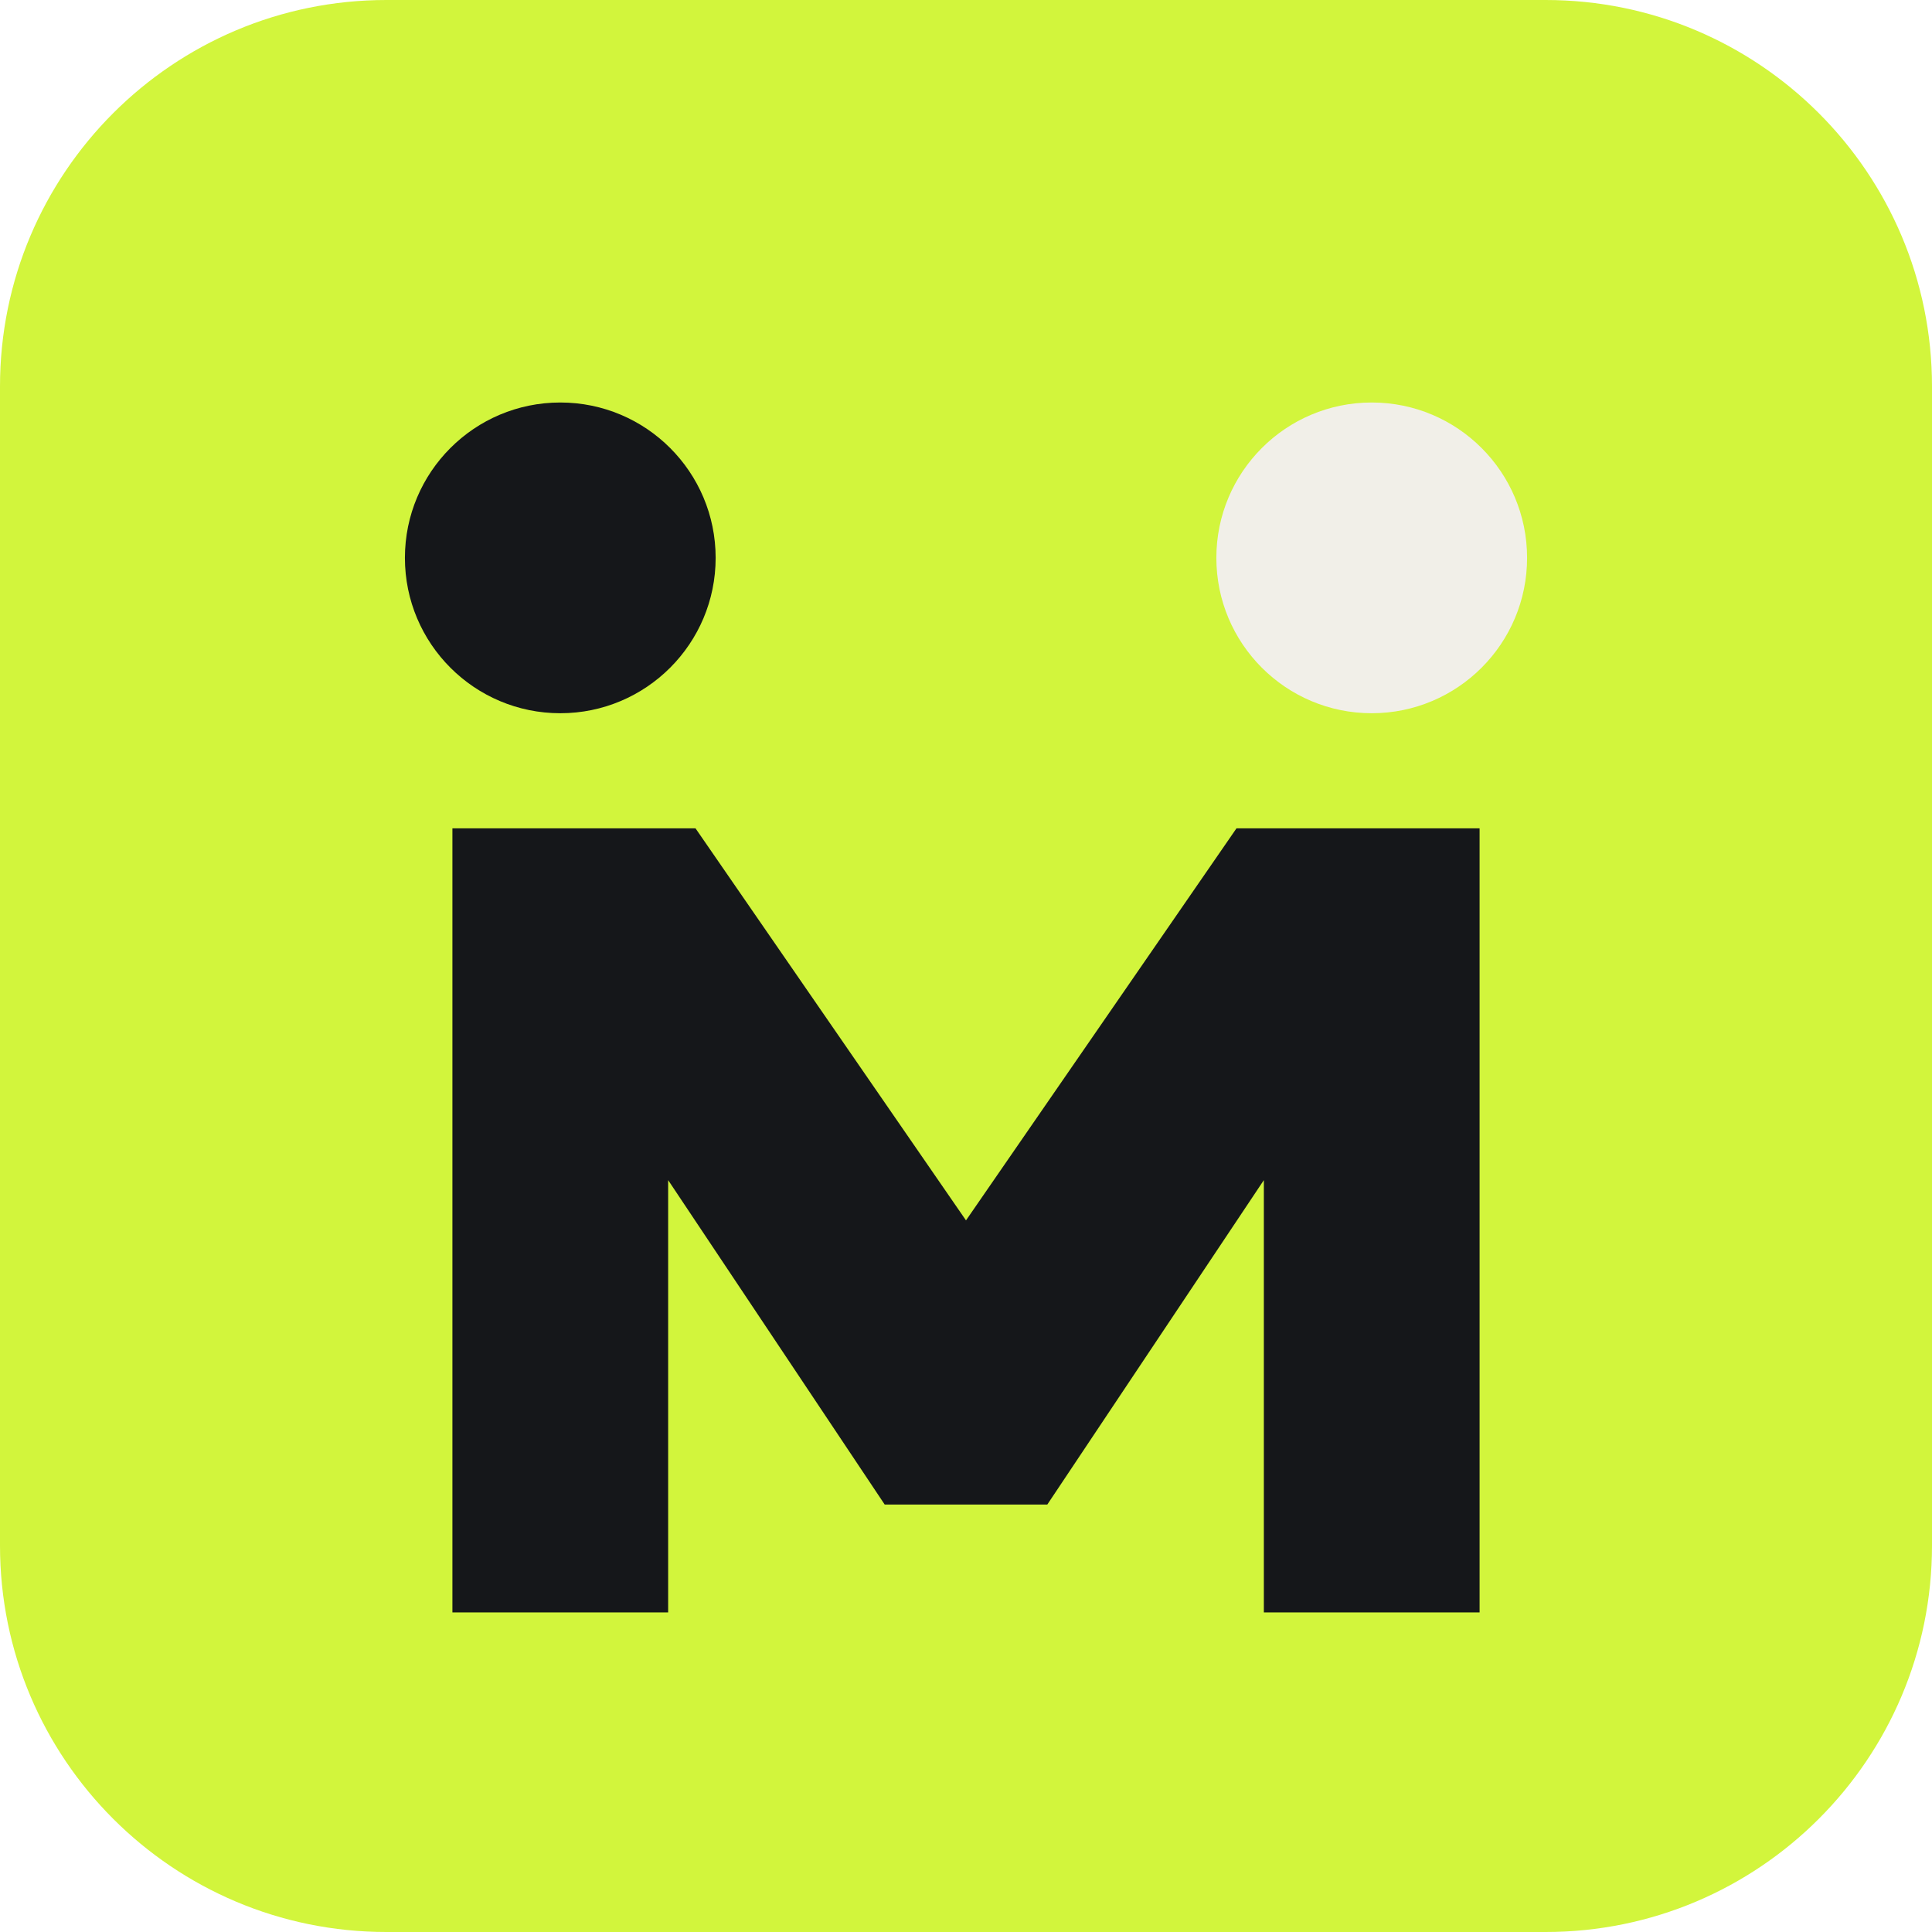
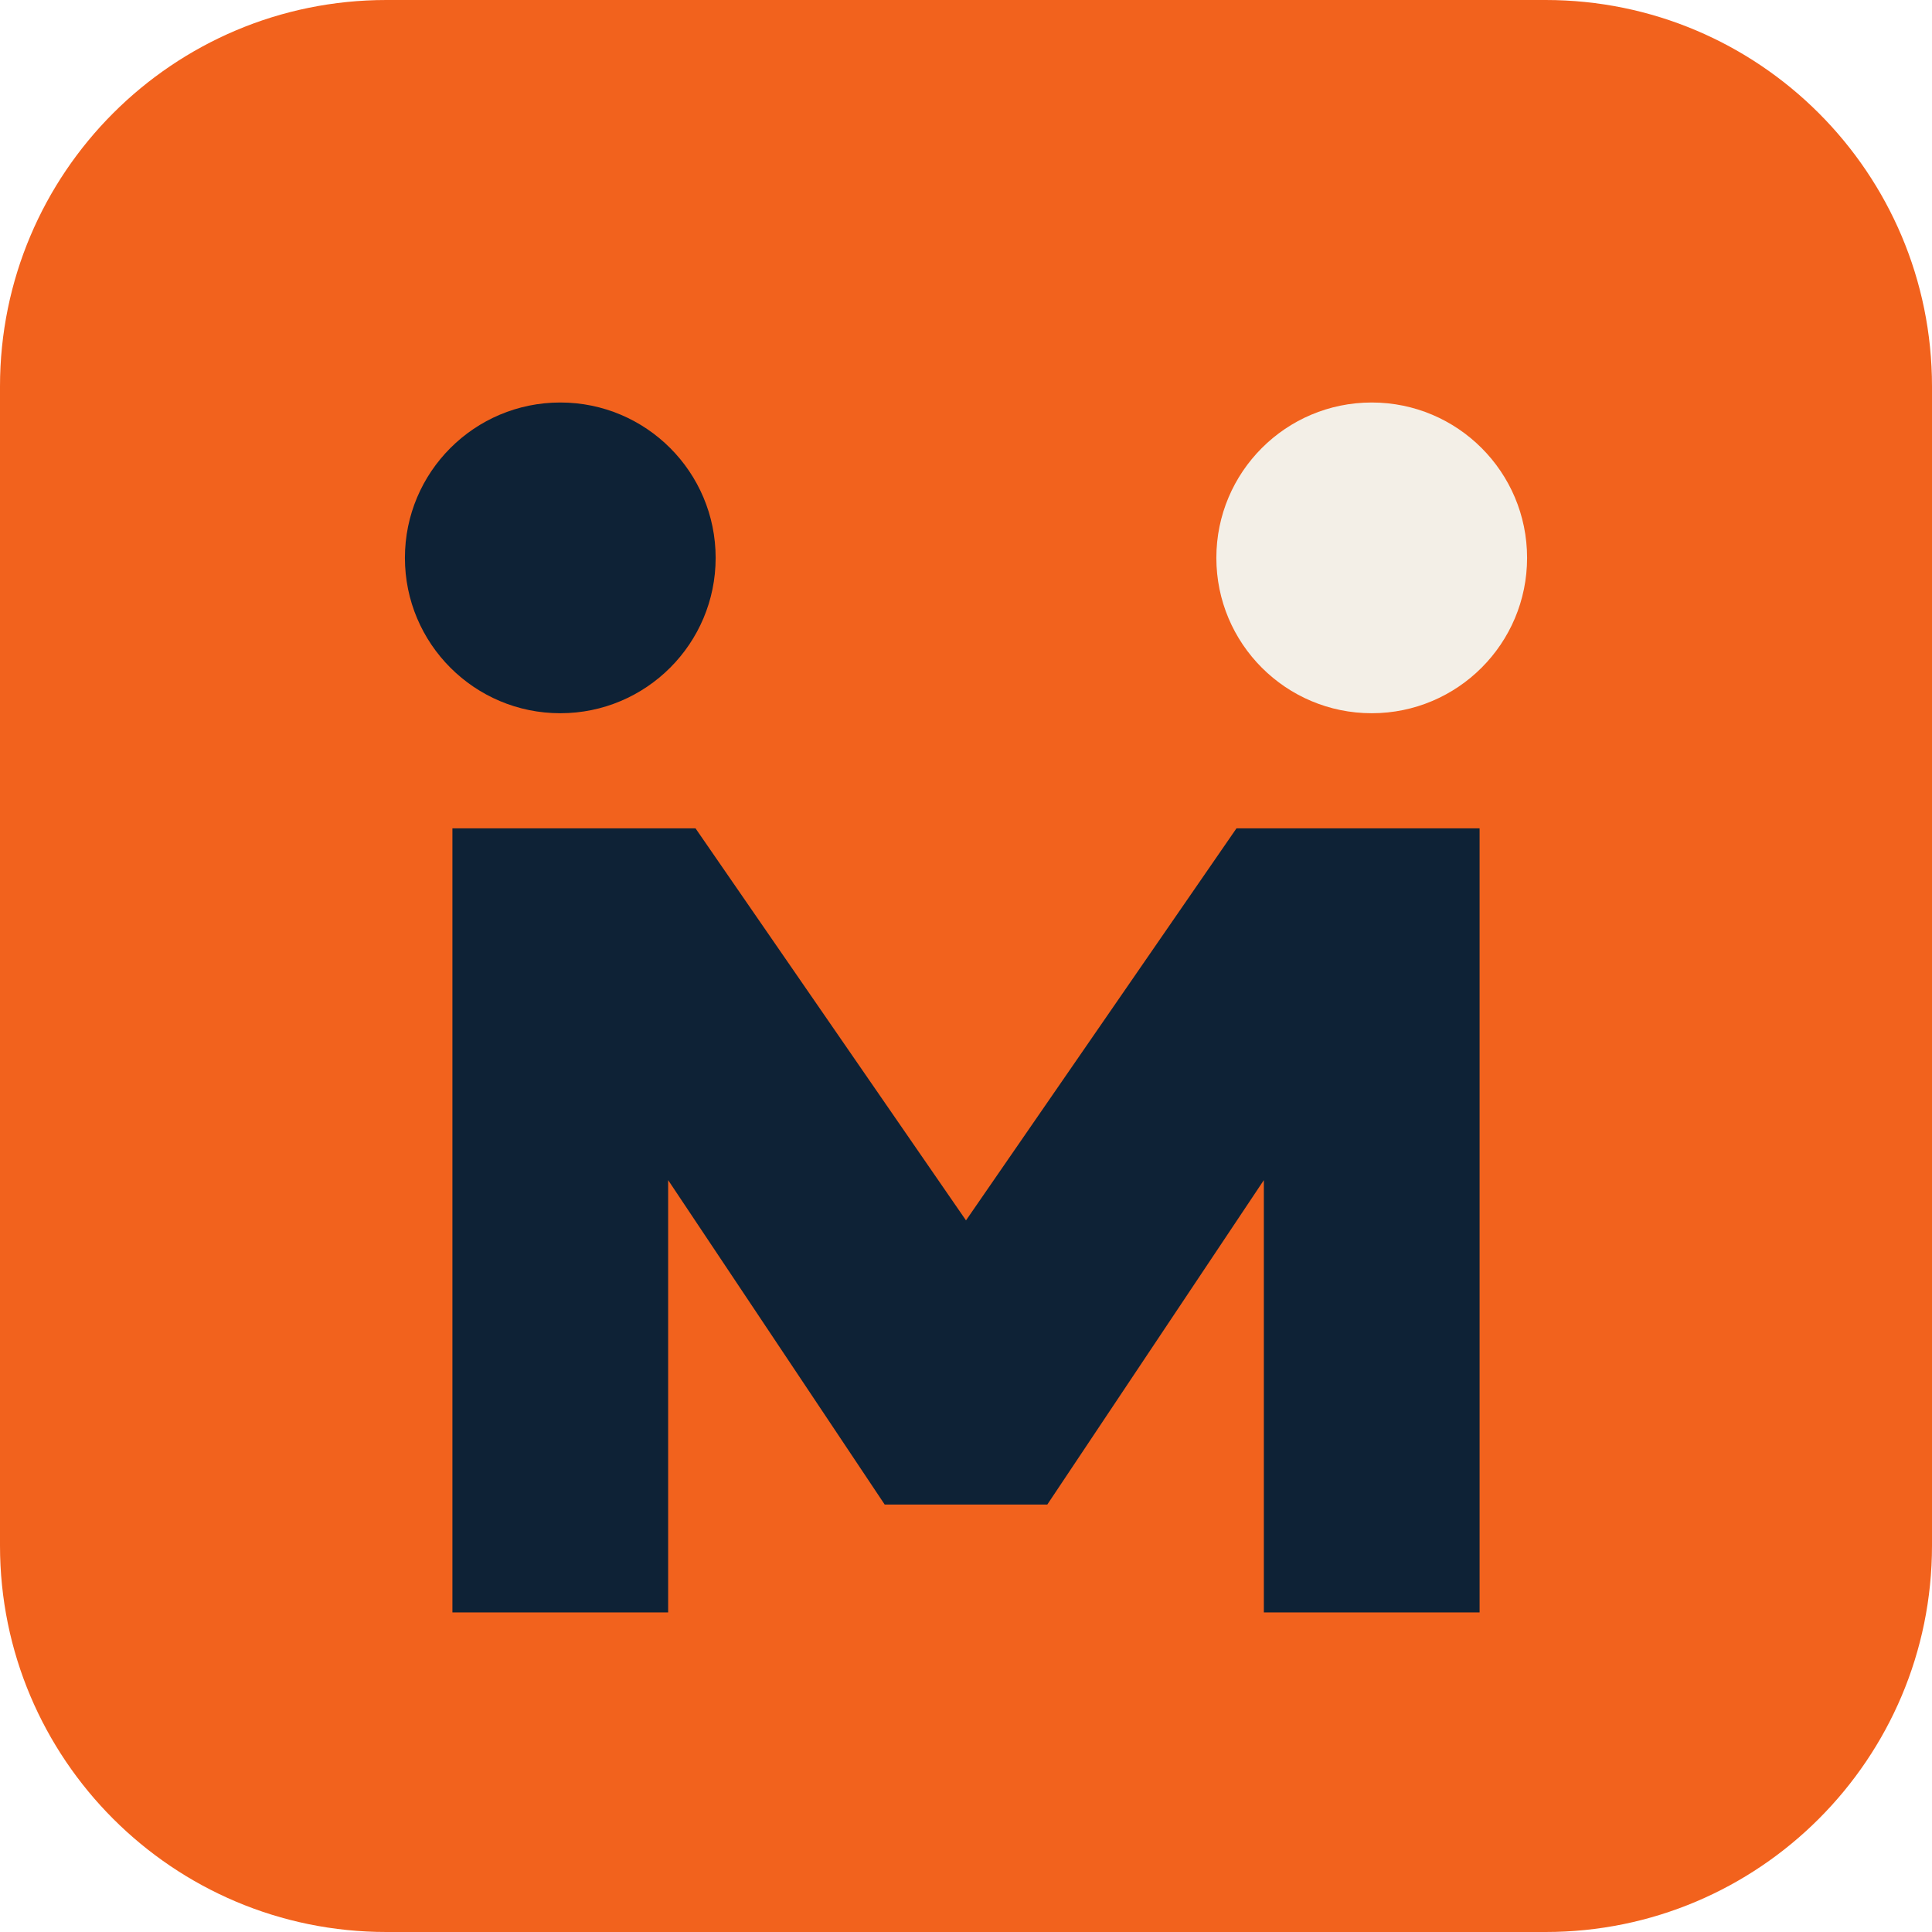
<svg xmlns="http://www.w3.org/2000/svg" viewBox="0 0 240 240" role="img" aria-label="Maimon – agentura práce">
-   <rect width="240" height="240" rx="48" fill="#D2F53C" />
-   <path d="M56.2 102.9 L86.4 102.9 L120.0 151.6 L153.6 102.9 L183.8 102.9 L183.8 200.3 L157.0 200.3 L157.0 146.6 L130.1 186.9 L109.9 186.9 L83.0 146.6 L83.0 200.3 L56.2 200.3Z" fill="#15171A" />
-   <circle cx="69.6" cy="69.3" r="19.3" fill="#15171A" />
-   <circle cx="170.4" cy="69.3" r="19.3" fill="#F1EFE8" />
+   <rect width="240" height="240" rx="48" fill="#F2621D" />
+   <path d="M56.2 102.9 L86.4 102.9 L120.0 151.6 L153.6 102.9 L183.8 102.9 L183.8 200.3 L157.0 200.3 L157.0 146.6 L130.1 186.9 L109.9 186.9 L83.0 146.6 L83.0 200.3 L56.2 200.3Z" fill="#0E2236" />
+   <circle cx="69.6" cy="69.3" r="19.3" fill="#0E2236" />
+   <circle cx="170.4" cy="69.3" r="19.3" fill="#F3EFE7" />
</svg>
